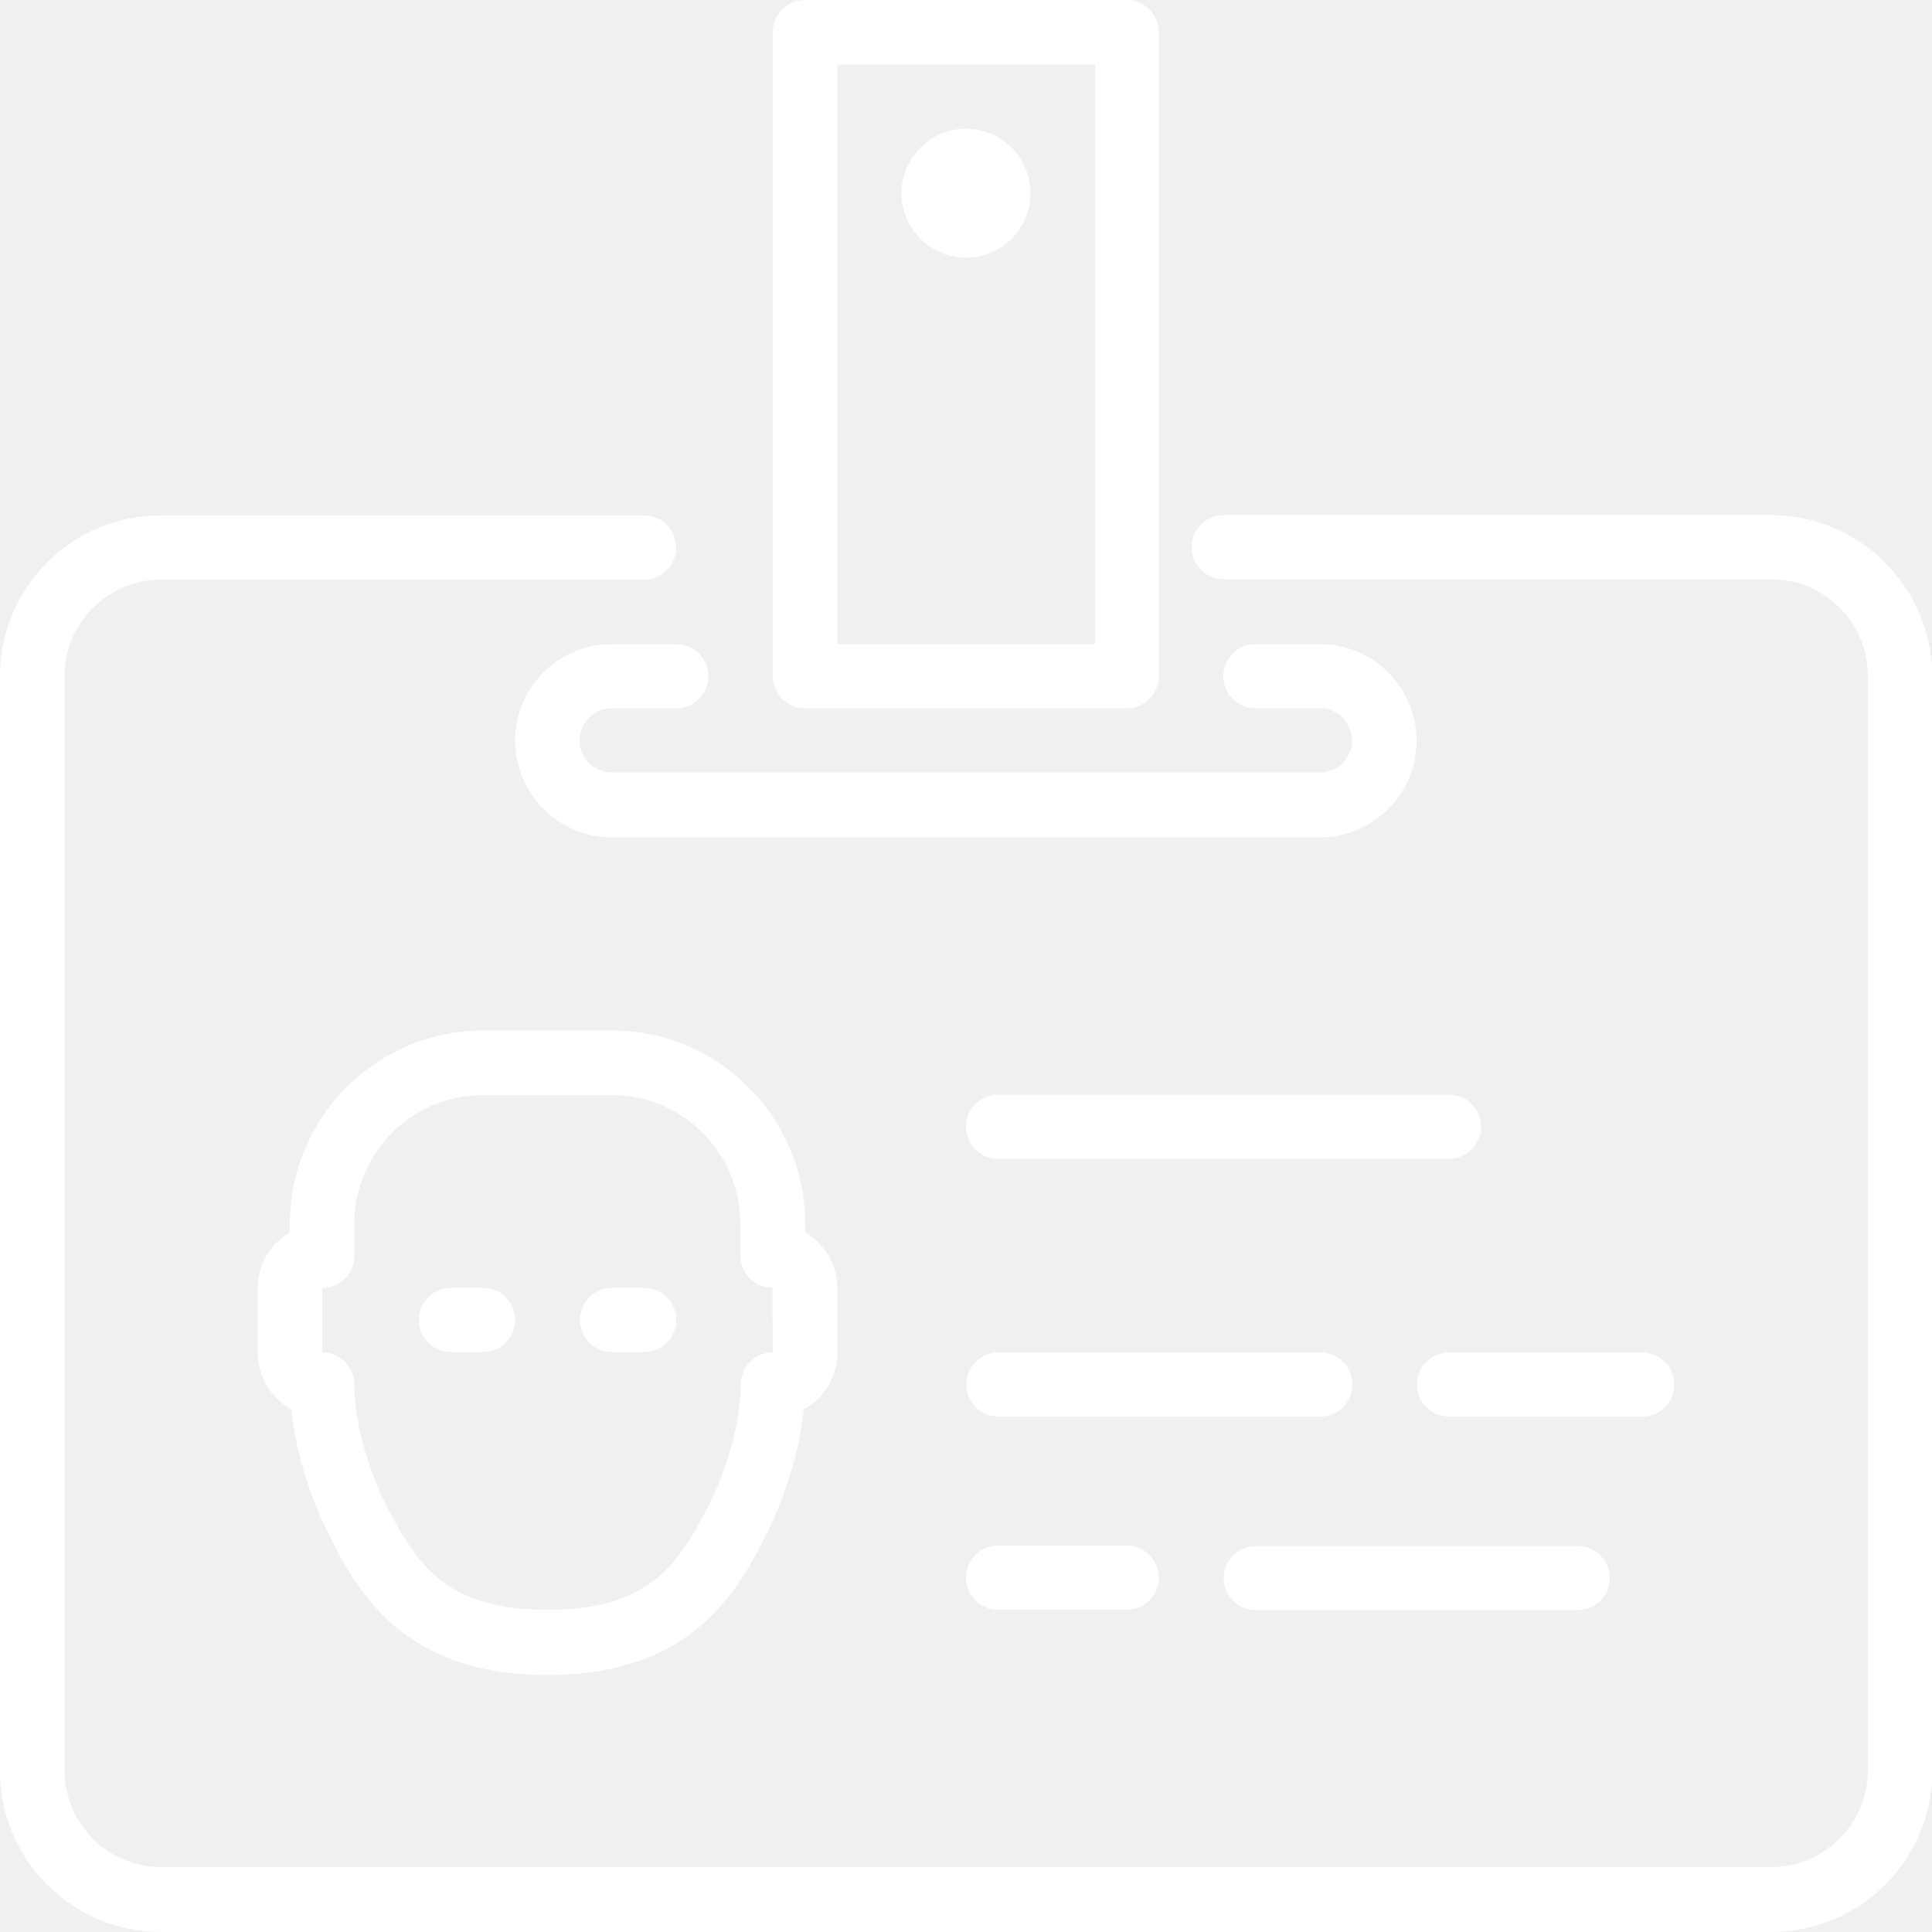
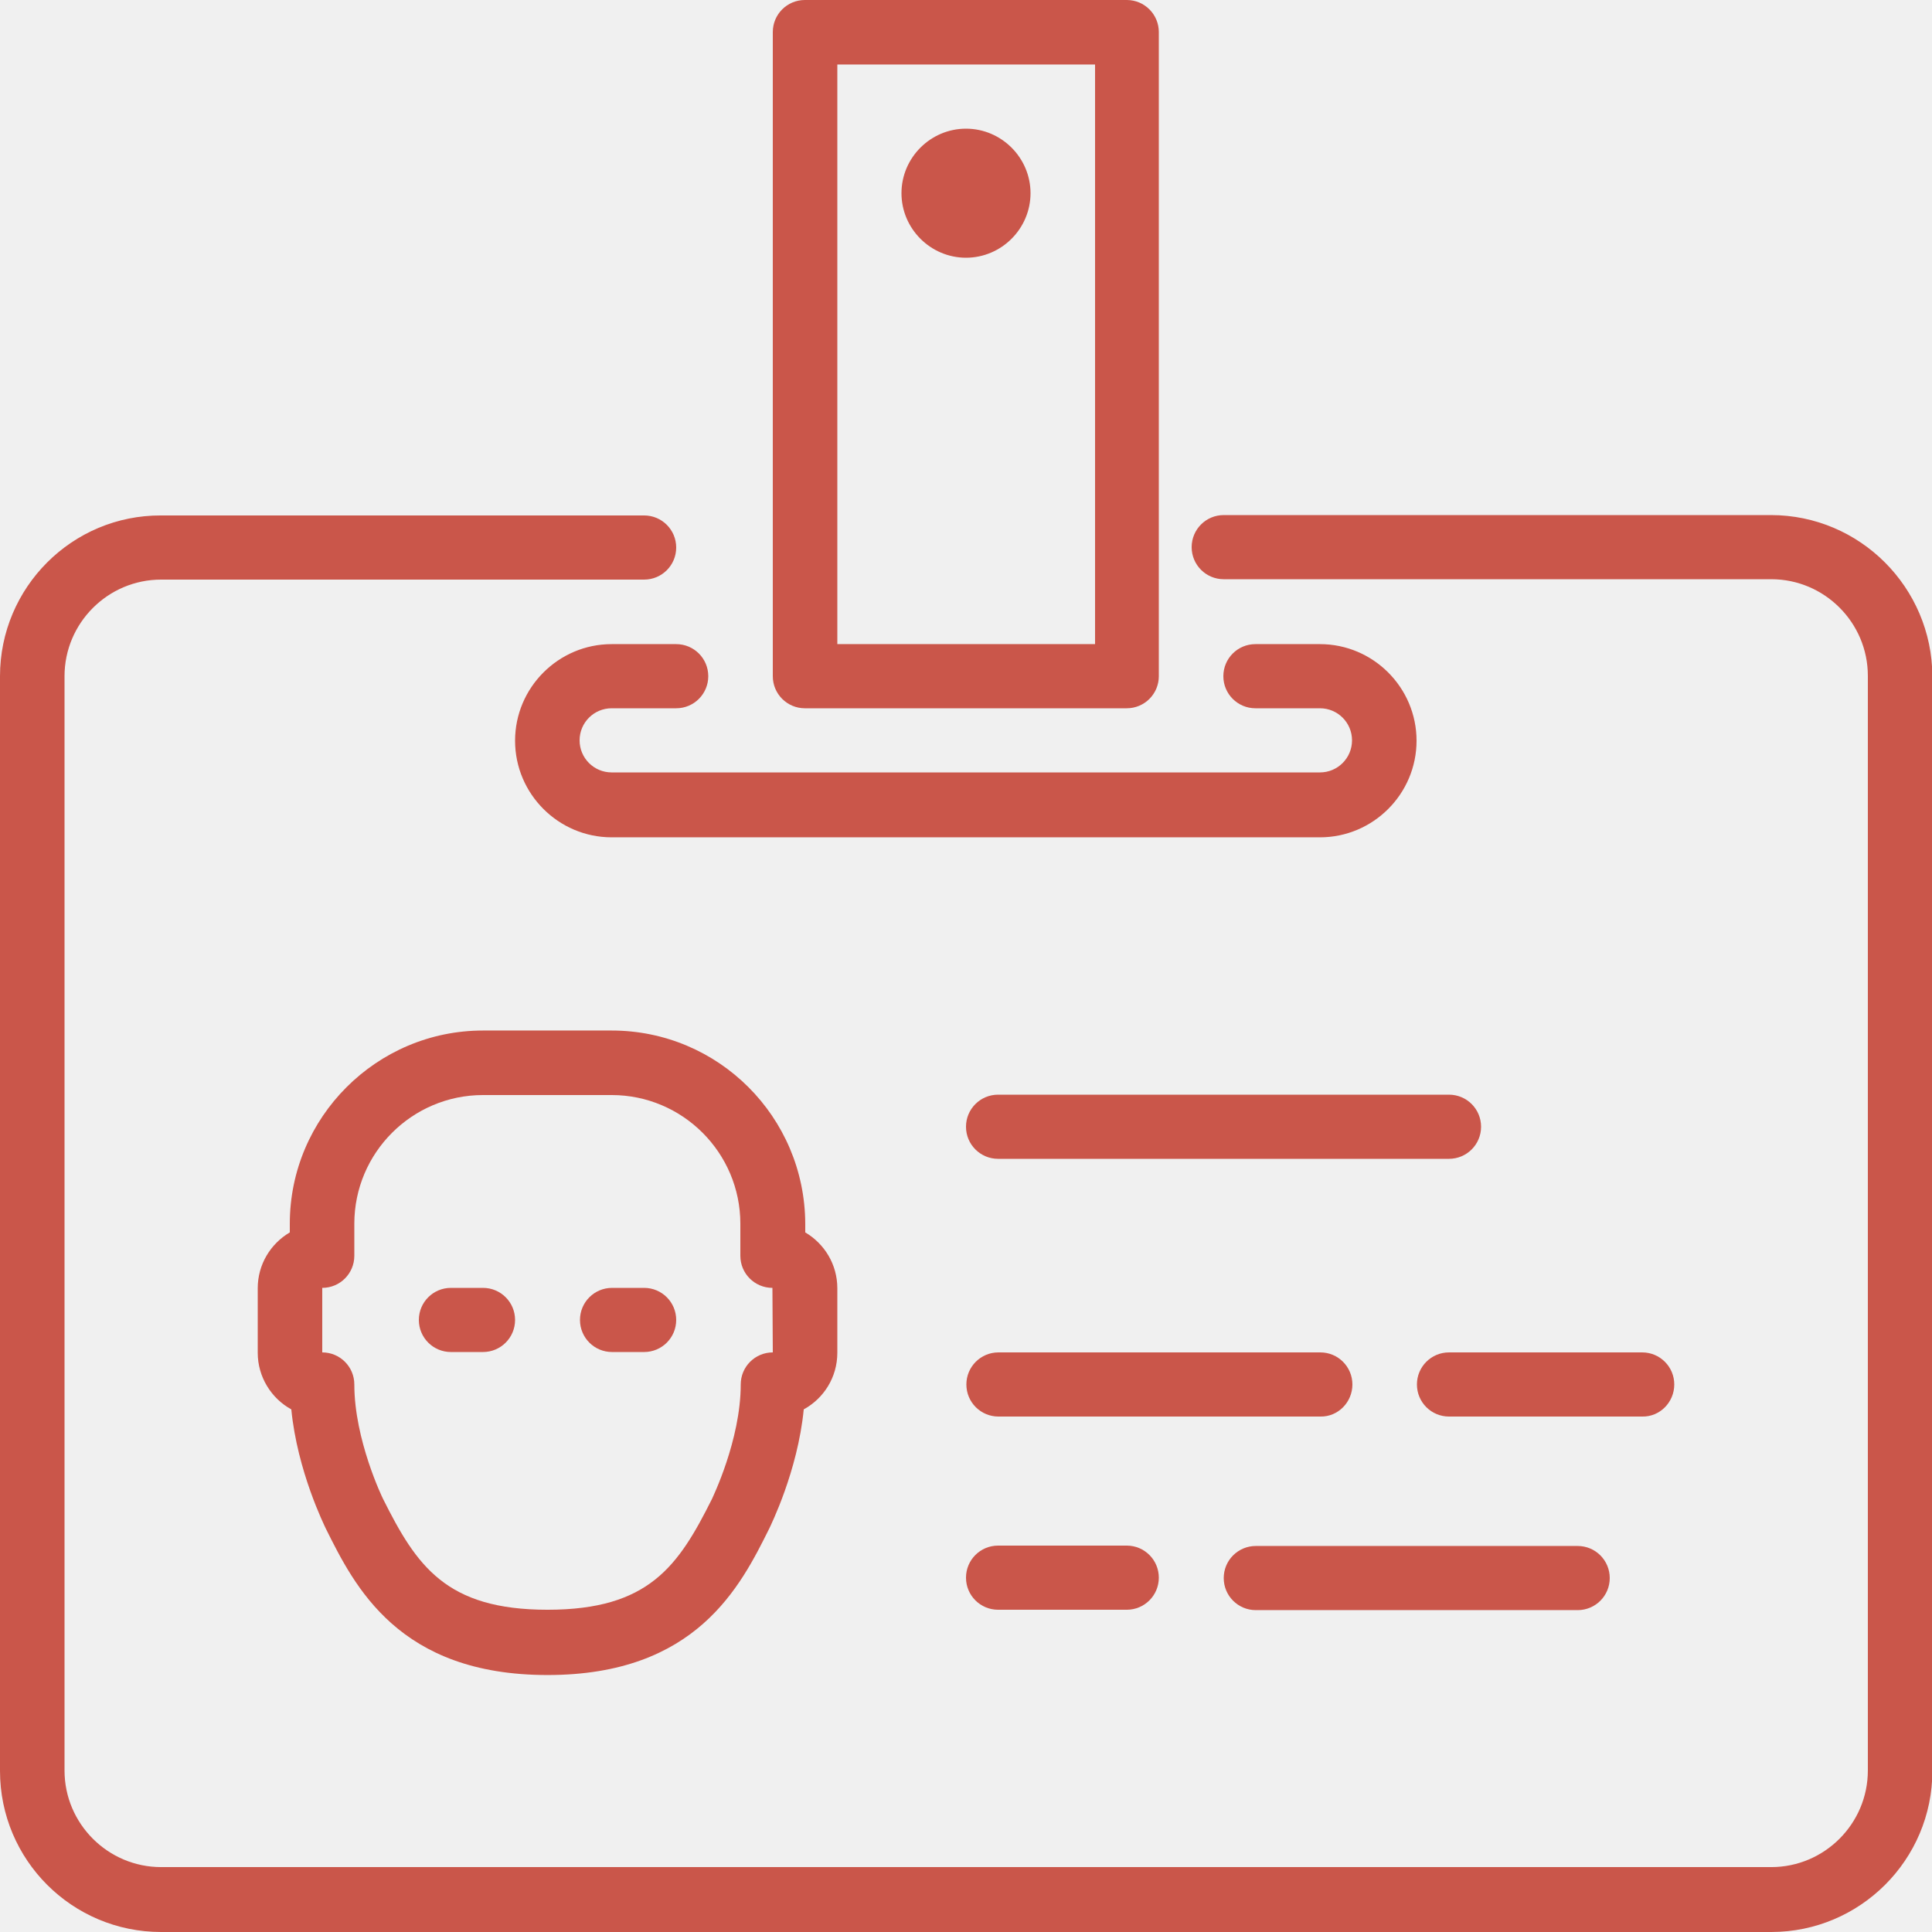
<svg xmlns="http://www.w3.org/2000/svg" version="1.1" id="Layer_1" x="0px" y="0px" viewBox="0 0 512 512" style="enable-background:new 0 0 512 512;" xml:space="preserve">
  <style type="text/css">
- 	.st0{fill:#FFFFFF;}
+ 	.st0{fill:#CA564A;}
</style>
  <g>
    <g>
      <g>
-         <path class="st0" d="M256,34.1c-9.4,0-17.1,7.7-17.1,17.1c0,9.4,7.7,17.1,17.1,17.1c9.4,0,17.1-7.7,17.1-17.1     C273.1,41.8,265.4,34.1,256,34.1z" />
+         <path class="st0" d="M256,34.1c-9.4,0-17.1,7.7-17.1,17.1s7.7,17.1,17.1,17.1c9.4,0,17.1-7.7,17.1-17.1S265.4,34.1,256,34.1z" />
        <path class="st0" d="M358.4,366.9c0-4.7-3.8-8.5-8.5-8.5h-85.3c-4.7,0-8.5,3.8-8.5,8.5s3.8,8.5,8.5,8.5h85.3     C354.6,375.5,358.4,371.6,358.4,366.9z" />
-         <path class="st0" d="M162.1,170.7c-14.1,0-25.6,11.5-25.6,25.6s11.5,25.6,25.6,25.6h187.7c14.1,0,25.6-11.5,25.6-25.6     s-11.5-25.6-25.6-25.6h-17.1c-4.7,0-8.5,3.8-8.5,8.5s3.8,8.5,8.5,8.5h17.1c4.7,0,8.5,3.8,8.5,8.5c0,4.7-3.8,8.5-8.5,8.5H162.1     c-4.7,0-8.5-3.8-8.5-8.5c0-4.7,3.8-8.5,8.5-8.5h17.1c4.7,0,8.5-3.8,8.5-8.5s-3.8-8.5-8.5-8.5H162.1z" />
+         <path class="st0" d="M162.1,170.7c-14.1,0-25.6,11.5-25.6,25.6s11.5,25.6,25.6,25.6h187.7c14.1,0,25.6-11.5,25.6-25.6     s-11.5-25.6-25.6-25.6h-17.1c-4.7,0-8.5,3.8-8.5,8.5s3.8,8.5,8.5,8.5h17.1c4.7,0,8.5,3.8,8.5,8.5s-3.8,8.5-8.5,8.5H162.1     c-4.7,0-8.5-3.8-8.5-8.5s3.8-8.5,8.5-8.5h17.1c4.7,0,8.5-3.8,8.5-8.5s-3.8-8.5-8.5-8.5H162.1z" />
        <path class="st0" d="M264.5,409.6c-4.7,0-8.5,3.8-8.5,8.5s3.8,8.5,8.5,8.5h34.1c4.7,0,8.5-3.8,8.5-8.5s-3.8-8.5-8.5-8.5H264.5z" />
-         <path class="st0" d="M213.3,187.7h85.3c4.7,0,8.5-3.8,8.5-8.5V8.5c0-4.7-3.8-8.5-8.5-8.5h-85.3c-4.7,0-8.5,3.8-8.5,8.5v170.7     C204.8,183.9,208.6,187.7,213.3,187.7z M221.9,17.1h68.3v153.6h-68.3V17.1z" />
+         <path class="st0" d="M213.3,187.7h85.3c4.7,0,8.5-3.8,8.5-8.5V8.5c0-4.7-3.8-8.5-8.5-8.5h-85.3c-4.7,0-8.5,3.8-8.5,8.5v170.7     C204.8,183.9,208.6,187.7,213.3,187.7z M221.9,17.1h68.3v153.6h-68.3L221.9,17.1L221.9,17.1z" />
        <path class="st0" d="M443.7,366.9c0-4.7-3.8-8.5-8.5-8.5H384c-4.7,0-8.5,3.8-8.5,8.5s3.8,8.5,8.5,8.5h51.2     C439.9,375.5,443.7,371.6,443.7,366.9z" />
        <path class="st0" d="M162.1,273.1H128c-28.2,0-51.2,23-51.2,51.2v2.3c-5.1,3-8.5,8.5-8.5,14.8v17.1c0,6.4,3.6,12.1,8.9,15     c1.6,16.4,8.8,30.8,9.1,31.5c7.7,15.5,19.4,38.9,58.8,38.9s51.1-23.4,58.8-38.9c0.3-0.7,7.5-15.1,9.1-31.5     c5.3-2.9,8.9-8.5,8.9-15v-17.1c0-6.3-3.4-11.8-8.5-14.8v-2.3C213.3,296,190.4,273.1,162.1,273.1z M204.8,358.4     c-4.7,0-8.5,3.8-8.5,8.5c0,14.8-7.6,30.2-7.6,30.3c-8.9,17.8-16.7,29.4-43.6,29.4s-34.7-11.6-43.6-29.4     c-0.1-0.2-7.6-15.6-7.6-30.3c0-4.7-3.8-8.5-8.5-8.5v-17.1c4.7,0,8.5-3.8,8.5-8.5v-8.5c0-18.8,15.3-34.1,34.1-34.1h34.1     c18.8,0,34.1,15.3,34.1,34.1v8.5c0,4.7,3.8,8.5,8.5,8.5L204.8,358.4L204.8,358.4z" />
-         <path class="st0" d="M469.3,136.5H324.3c-4.7,0-8.5,3.8-8.5,8.5s3.8,8.5,8.5,8.5h145.1c14.1,0,25.6,11.5,25.6,25.6v290.1     c0,14.1-11.5,25.6-25.6,25.6H42.7c-14.1,0-25.6-11.5-25.6-25.6V179.2c0-14.1,11.5-25.6,25.6-25.6h128c4.7,0,8.5-3.8,8.5-8.5     s-3.8-8.5-8.5-8.5h-128C19.1,136.5,0,155.7,0,179.2v290.1C0,492.9,19.1,512,42.7,512h426.7c23.5,0,42.7-19.1,42.7-42.7V179.2     C512,155.7,492.9,136.5,469.3,136.5z" />
+         <path class="st0" d="M469.3,136.5h-145c-4.7,0-8.5,3.8-8.5,8.5s3.8,8.5,8.5,8.5h145.1c14.1,0,25.6,11.5,25.6,25.6v290.1     c0,14.1-11.5,25.6-25.6,25.6H42.7c-14.1,0-25.6-11.5-25.6-25.6v-290c0-14.1,11.5-25.6,25.6-25.6h128c4.7,0,8.5-3.8,8.5-8.5     s-3.8-8.5-8.5-8.5h-128C19.1,136.5,0,155.7,0,179.2v290.1C0,492.9,19.1,512,42.7,512h426.7c23.5,0,42.7-19.1,42.7-42.7V179.2     C512,155.7,492.9,136.5,469.3,136.5z" />
        <path class="st0" d="M170.7,341.3h-8.5c-4.7,0-8.5,3.8-8.5,8.5s3.8,8.5,8.5,8.5h8.5c4.7,0,8.5-3.8,8.5-8.5     S175.4,341.3,170.7,341.3z" />
        <path class="st0" d="M384,290.1H264.5c-4.7,0-8.5,3.8-8.5,8.5s3.8,8.5,8.5,8.5H384c4.7,0,8.5-3.8,8.5-8.5S388.7,290.1,384,290.1z     " />
        <path class="st0" d="M332.8,426.7h85.3c4.7,0,8.5-3.8,8.5-8.5s-3.8-8.5-8.5-8.5h-85.3c-4.7,0-8.5,3.8-8.5,8.5     S328.1,426.7,332.8,426.7z" />
        <path class="st0" d="M128,341.3h-8.5c-4.7,0-8.5,3.8-8.5,8.5s3.8,8.5,8.5,8.5h8.5c4.7,0,8.5-3.8,8.5-8.5S132.7,341.3,128,341.3z" />
      </g>
    </g>
  </g>
</svg>
